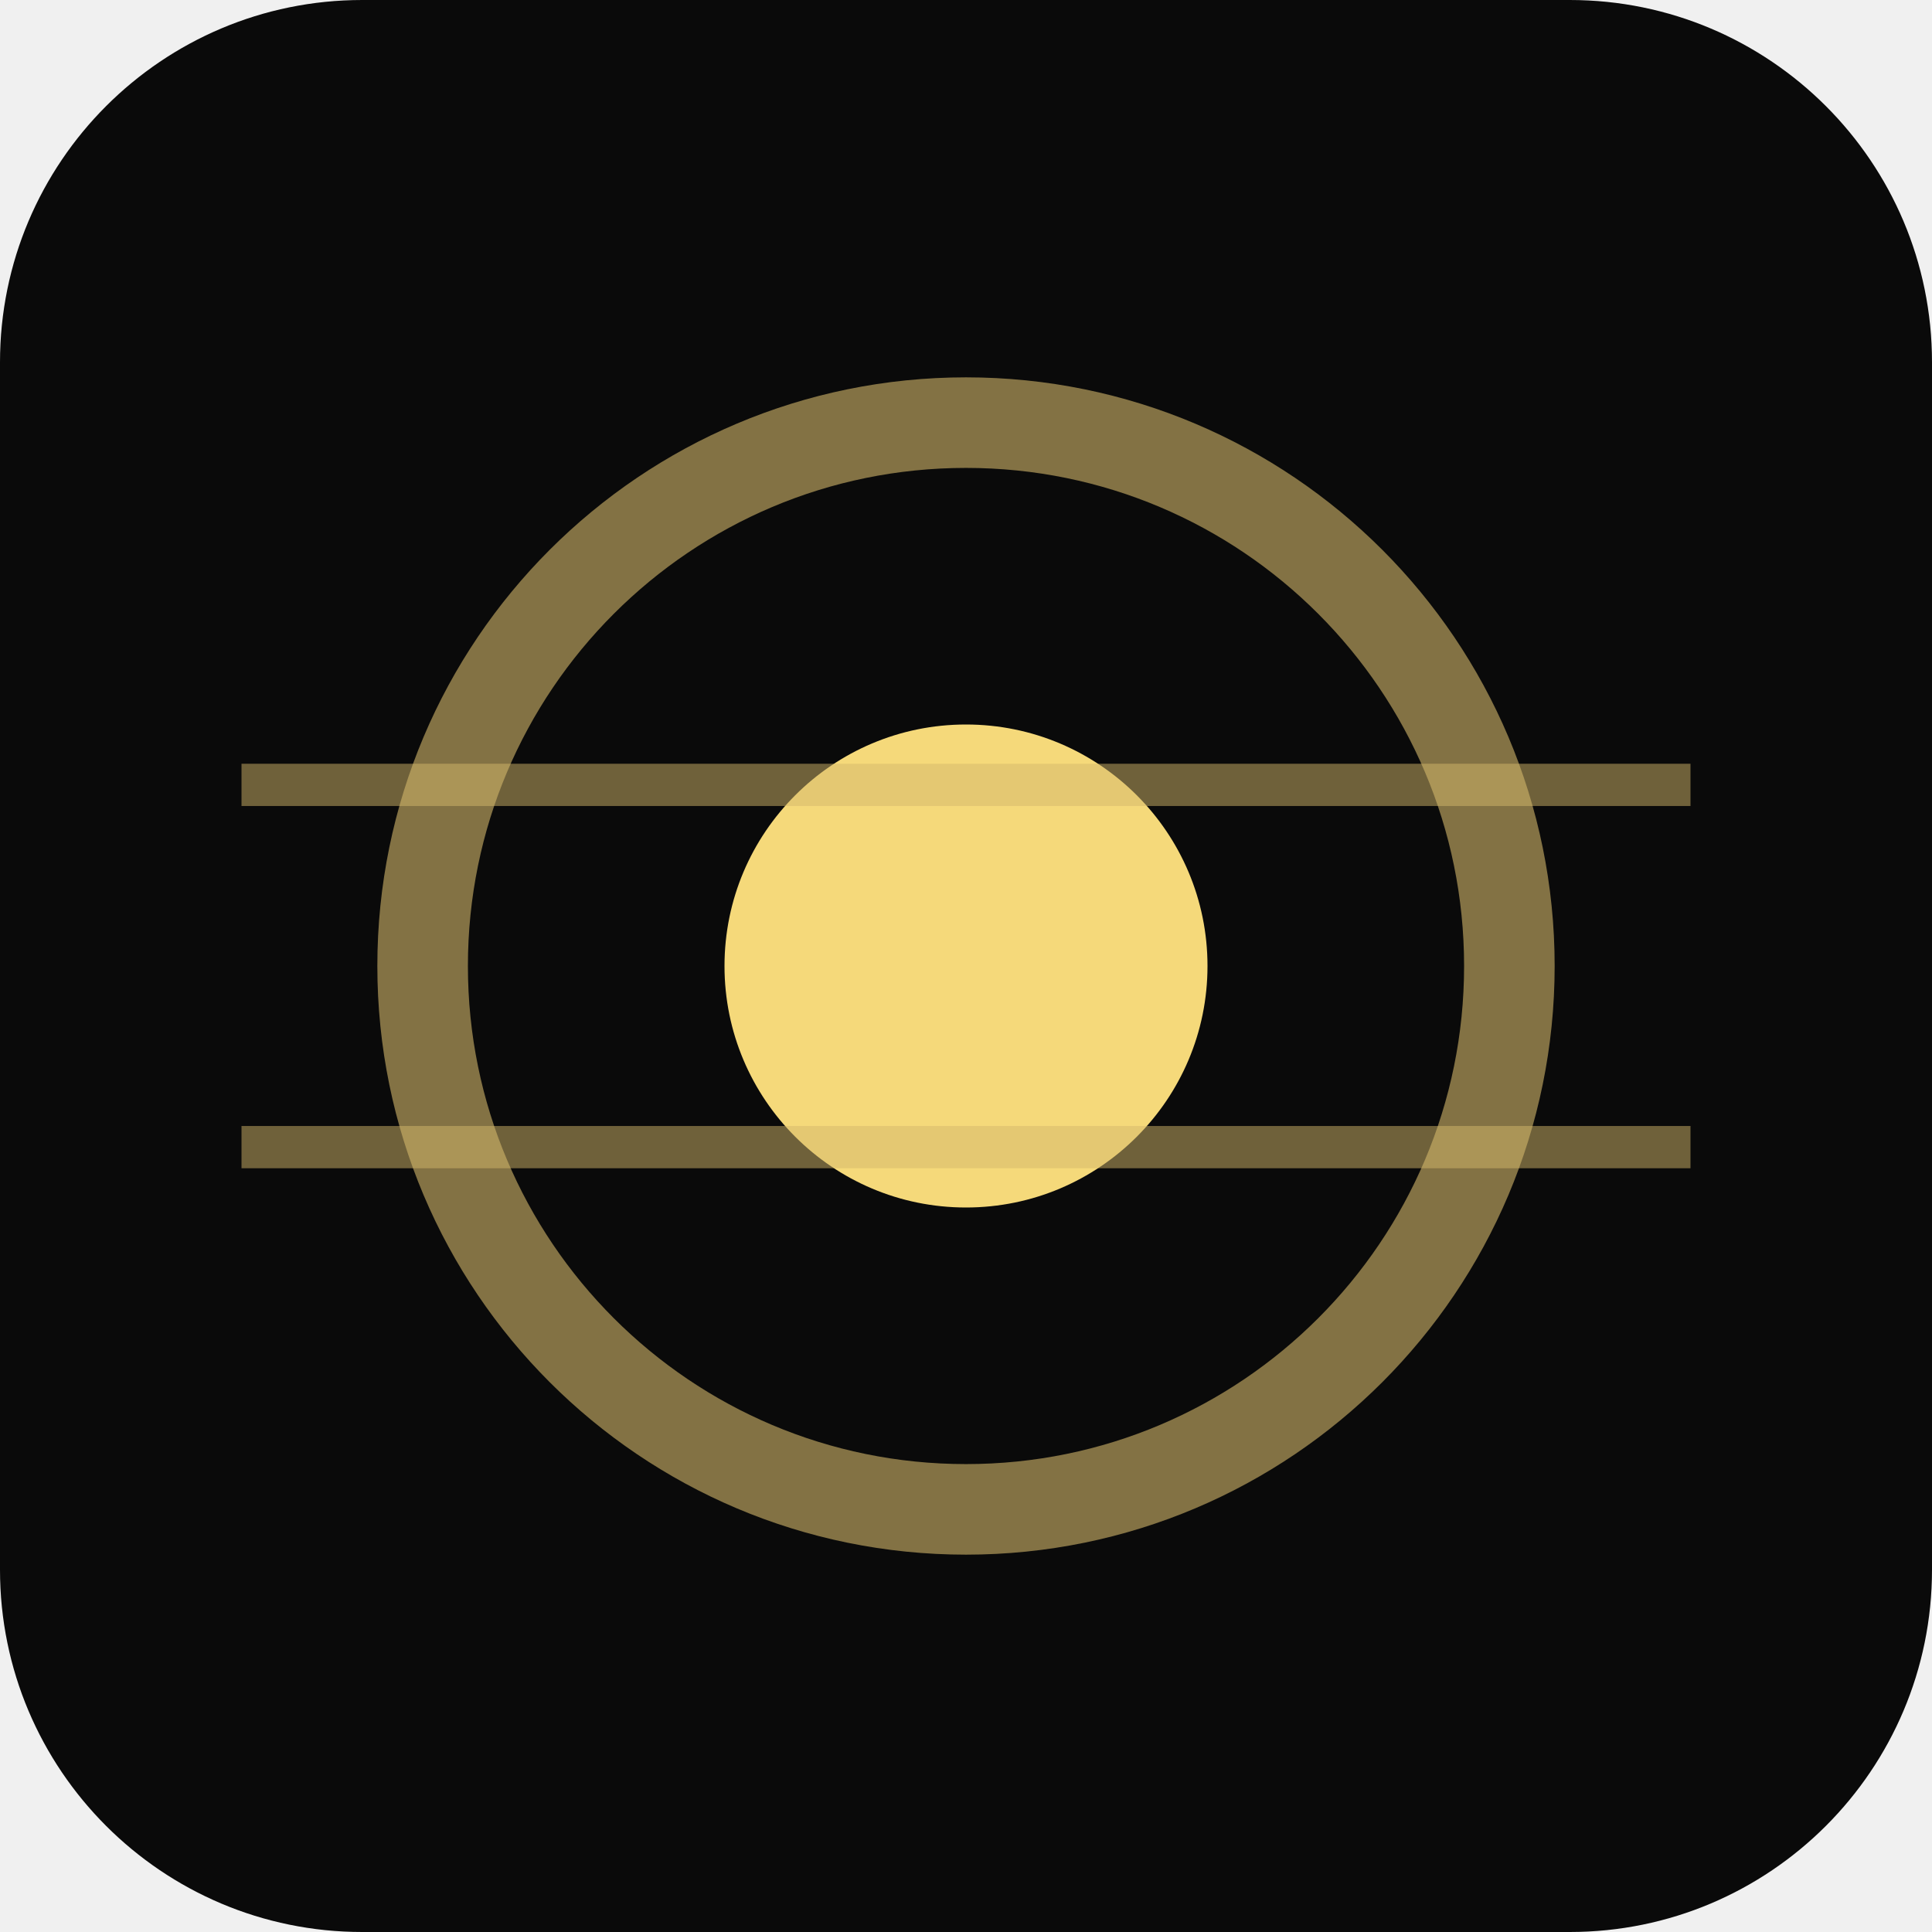
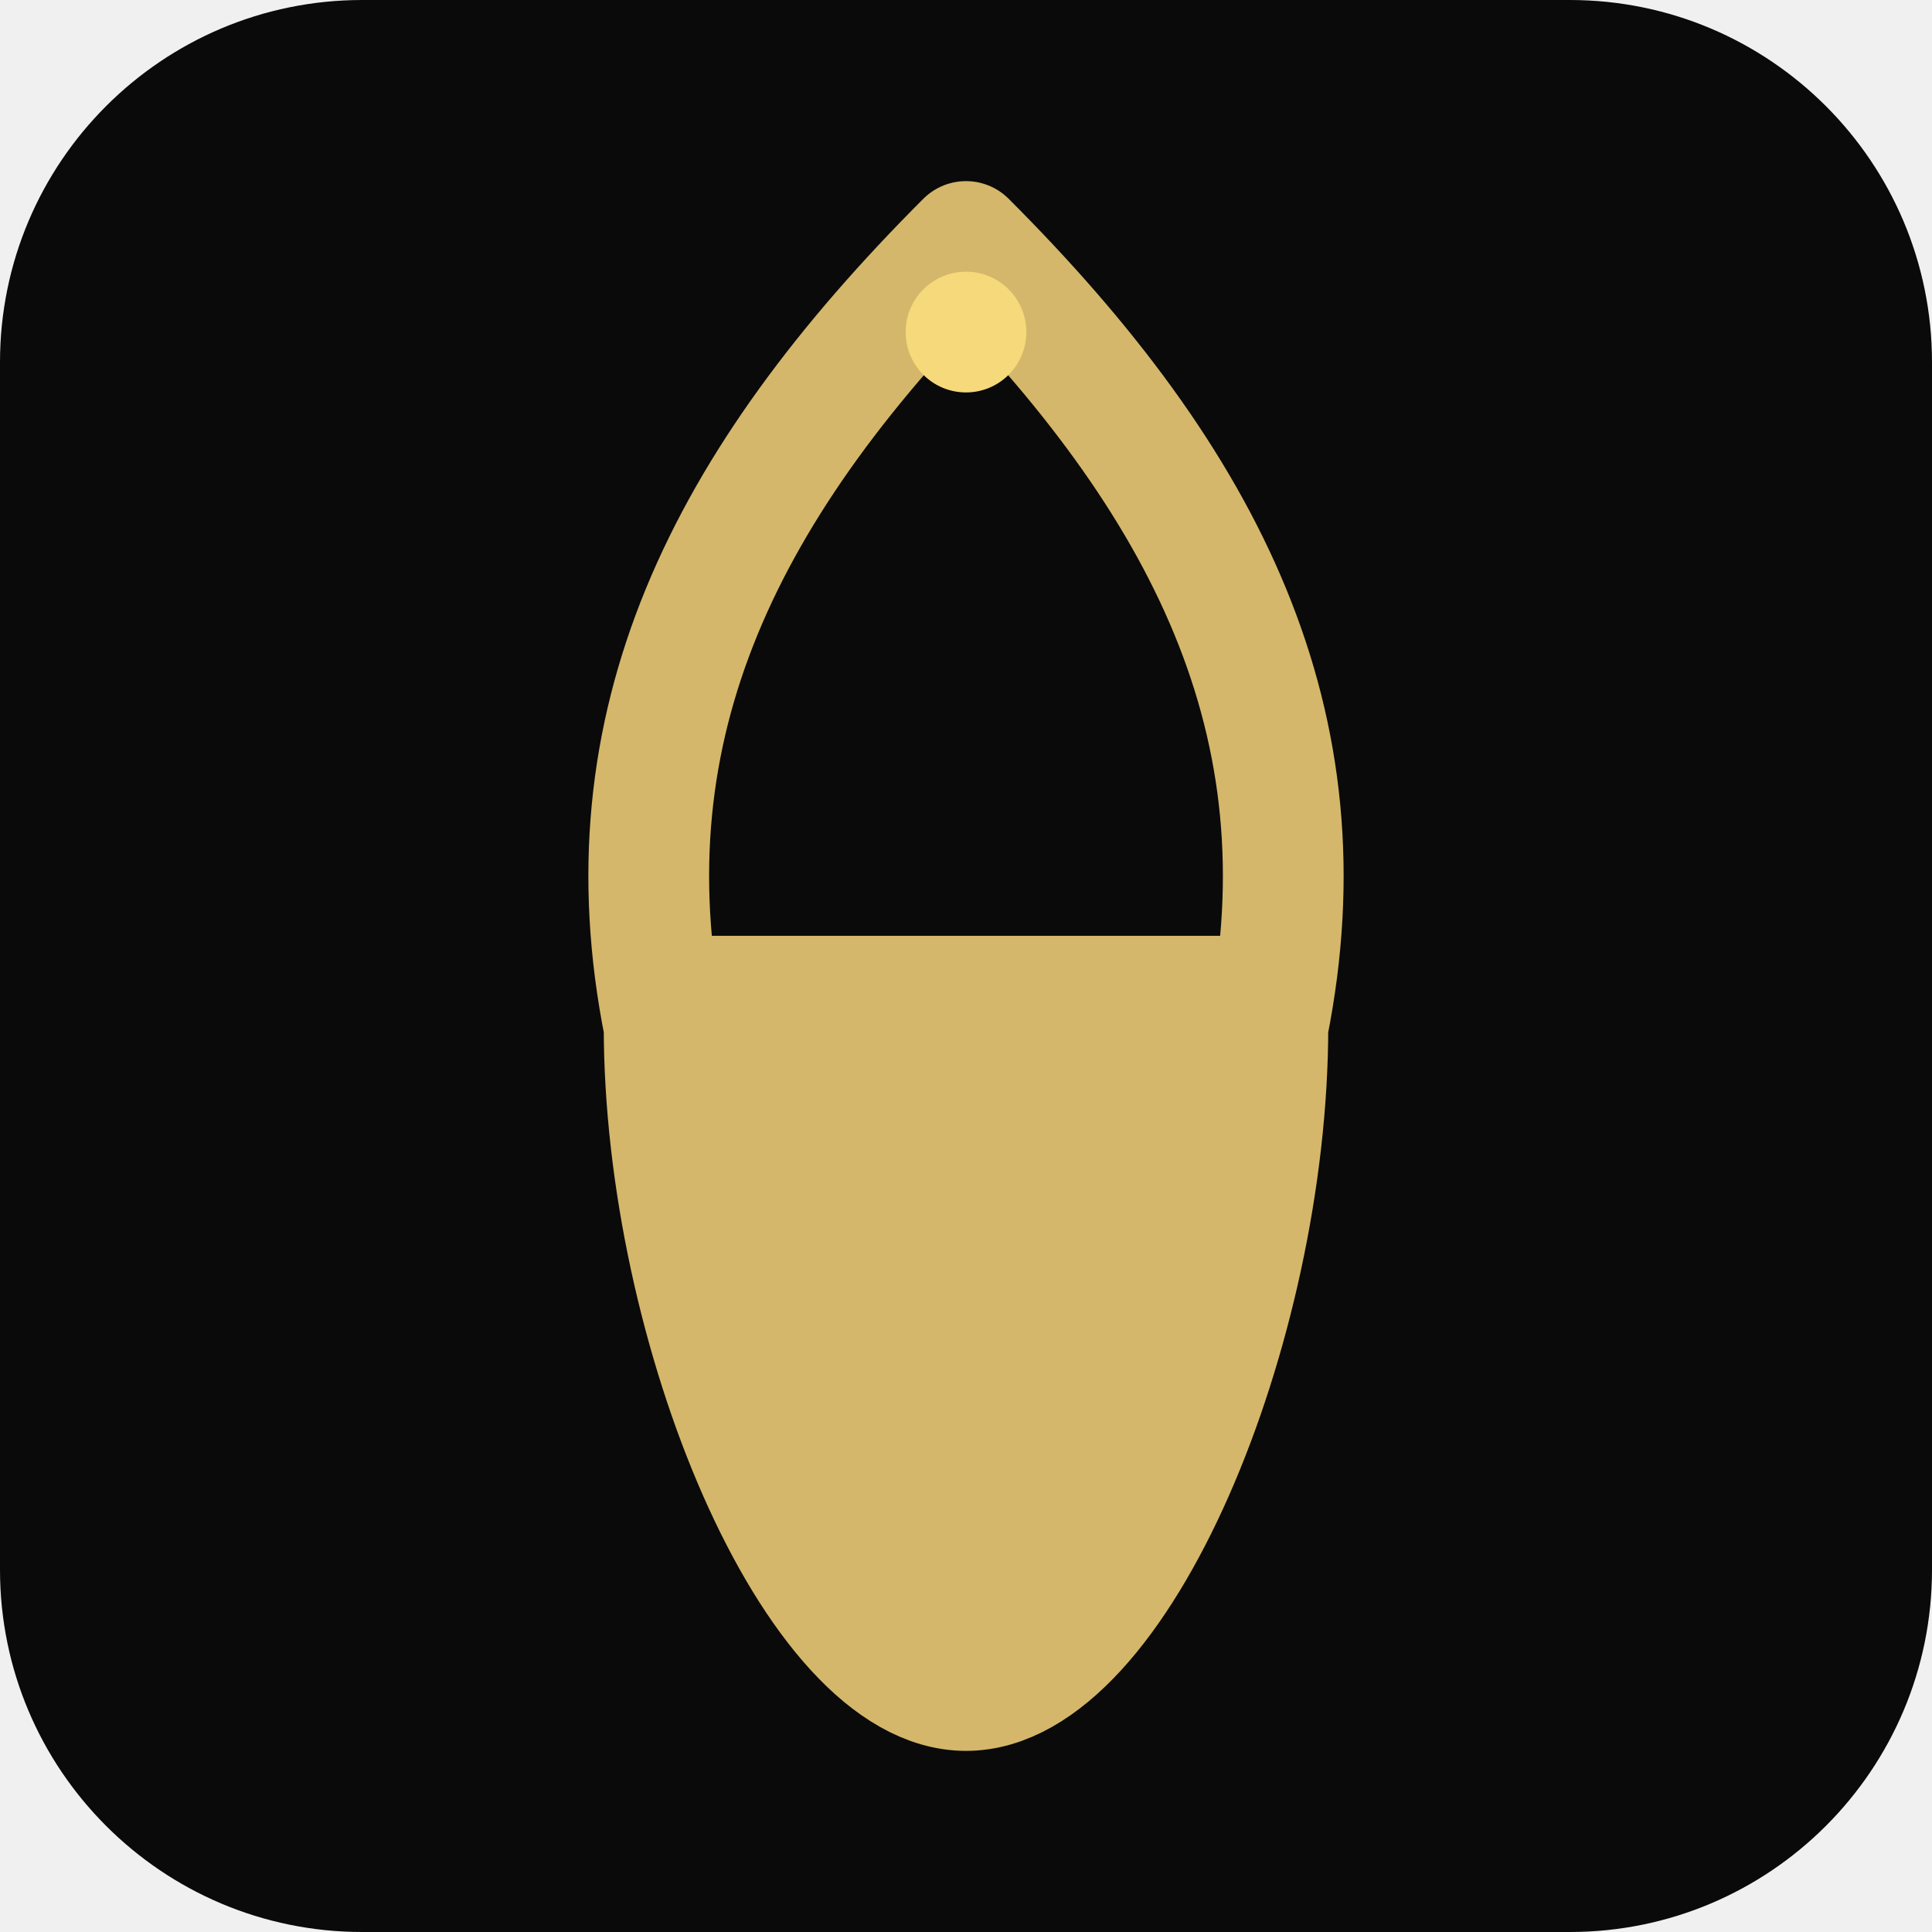
<svg xmlns="http://www.w3.org/2000/svg" viewBox="0 0 32 32">
  <rect width="32" height="32" rx="6" fill="#0a0a0a" />
-   <circle cx="16" cy="16" r="4" fill="#f5d97a" />
-   <circle cx="16" cy="16" r="9" fill="none" stroke="#d4b76a" stroke-width="1.5" opacity="0.6" />
-   <line x1="4" y1="13" x2="28" y2="13" stroke="#d4b76a" stroke-width="0.7" opacity="0.5" />
-   <line x1="4" y1="19" x2="28" y2="19" stroke="#d4b76a" stroke-width="0.7" opacity="0.5" />
+   <defs>
+     <mask id="flame-half">
+       <rect x="0" y="15.5" width="32" height="17" fill="white" />
+     </mask>
+   </defs>
+   <path d="M16 4 C 12 8, 10 12, 11 17 C 11 22, 13.5 28, 16 28 C 18.5 28, 21 22, 21 17 C 22 12, 20 8, 16 4 Z" fill="none" stroke="#d4b76a" stroke-width="2" stroke-linejoin="round" />
+   <path d="M16 4 C 12 8, 10 12, 11 17 C 11 22, 13.5 28, 16 28 C 18.5 28, 21 22, 21 17 C 22 12, 20 8, 16 4 Z" fill="#d4b76a" mask="url(#flame-half)" />
+   <circle cx="16" cy="5.5" r="1" fill="#f5d97a" />
</svg>
